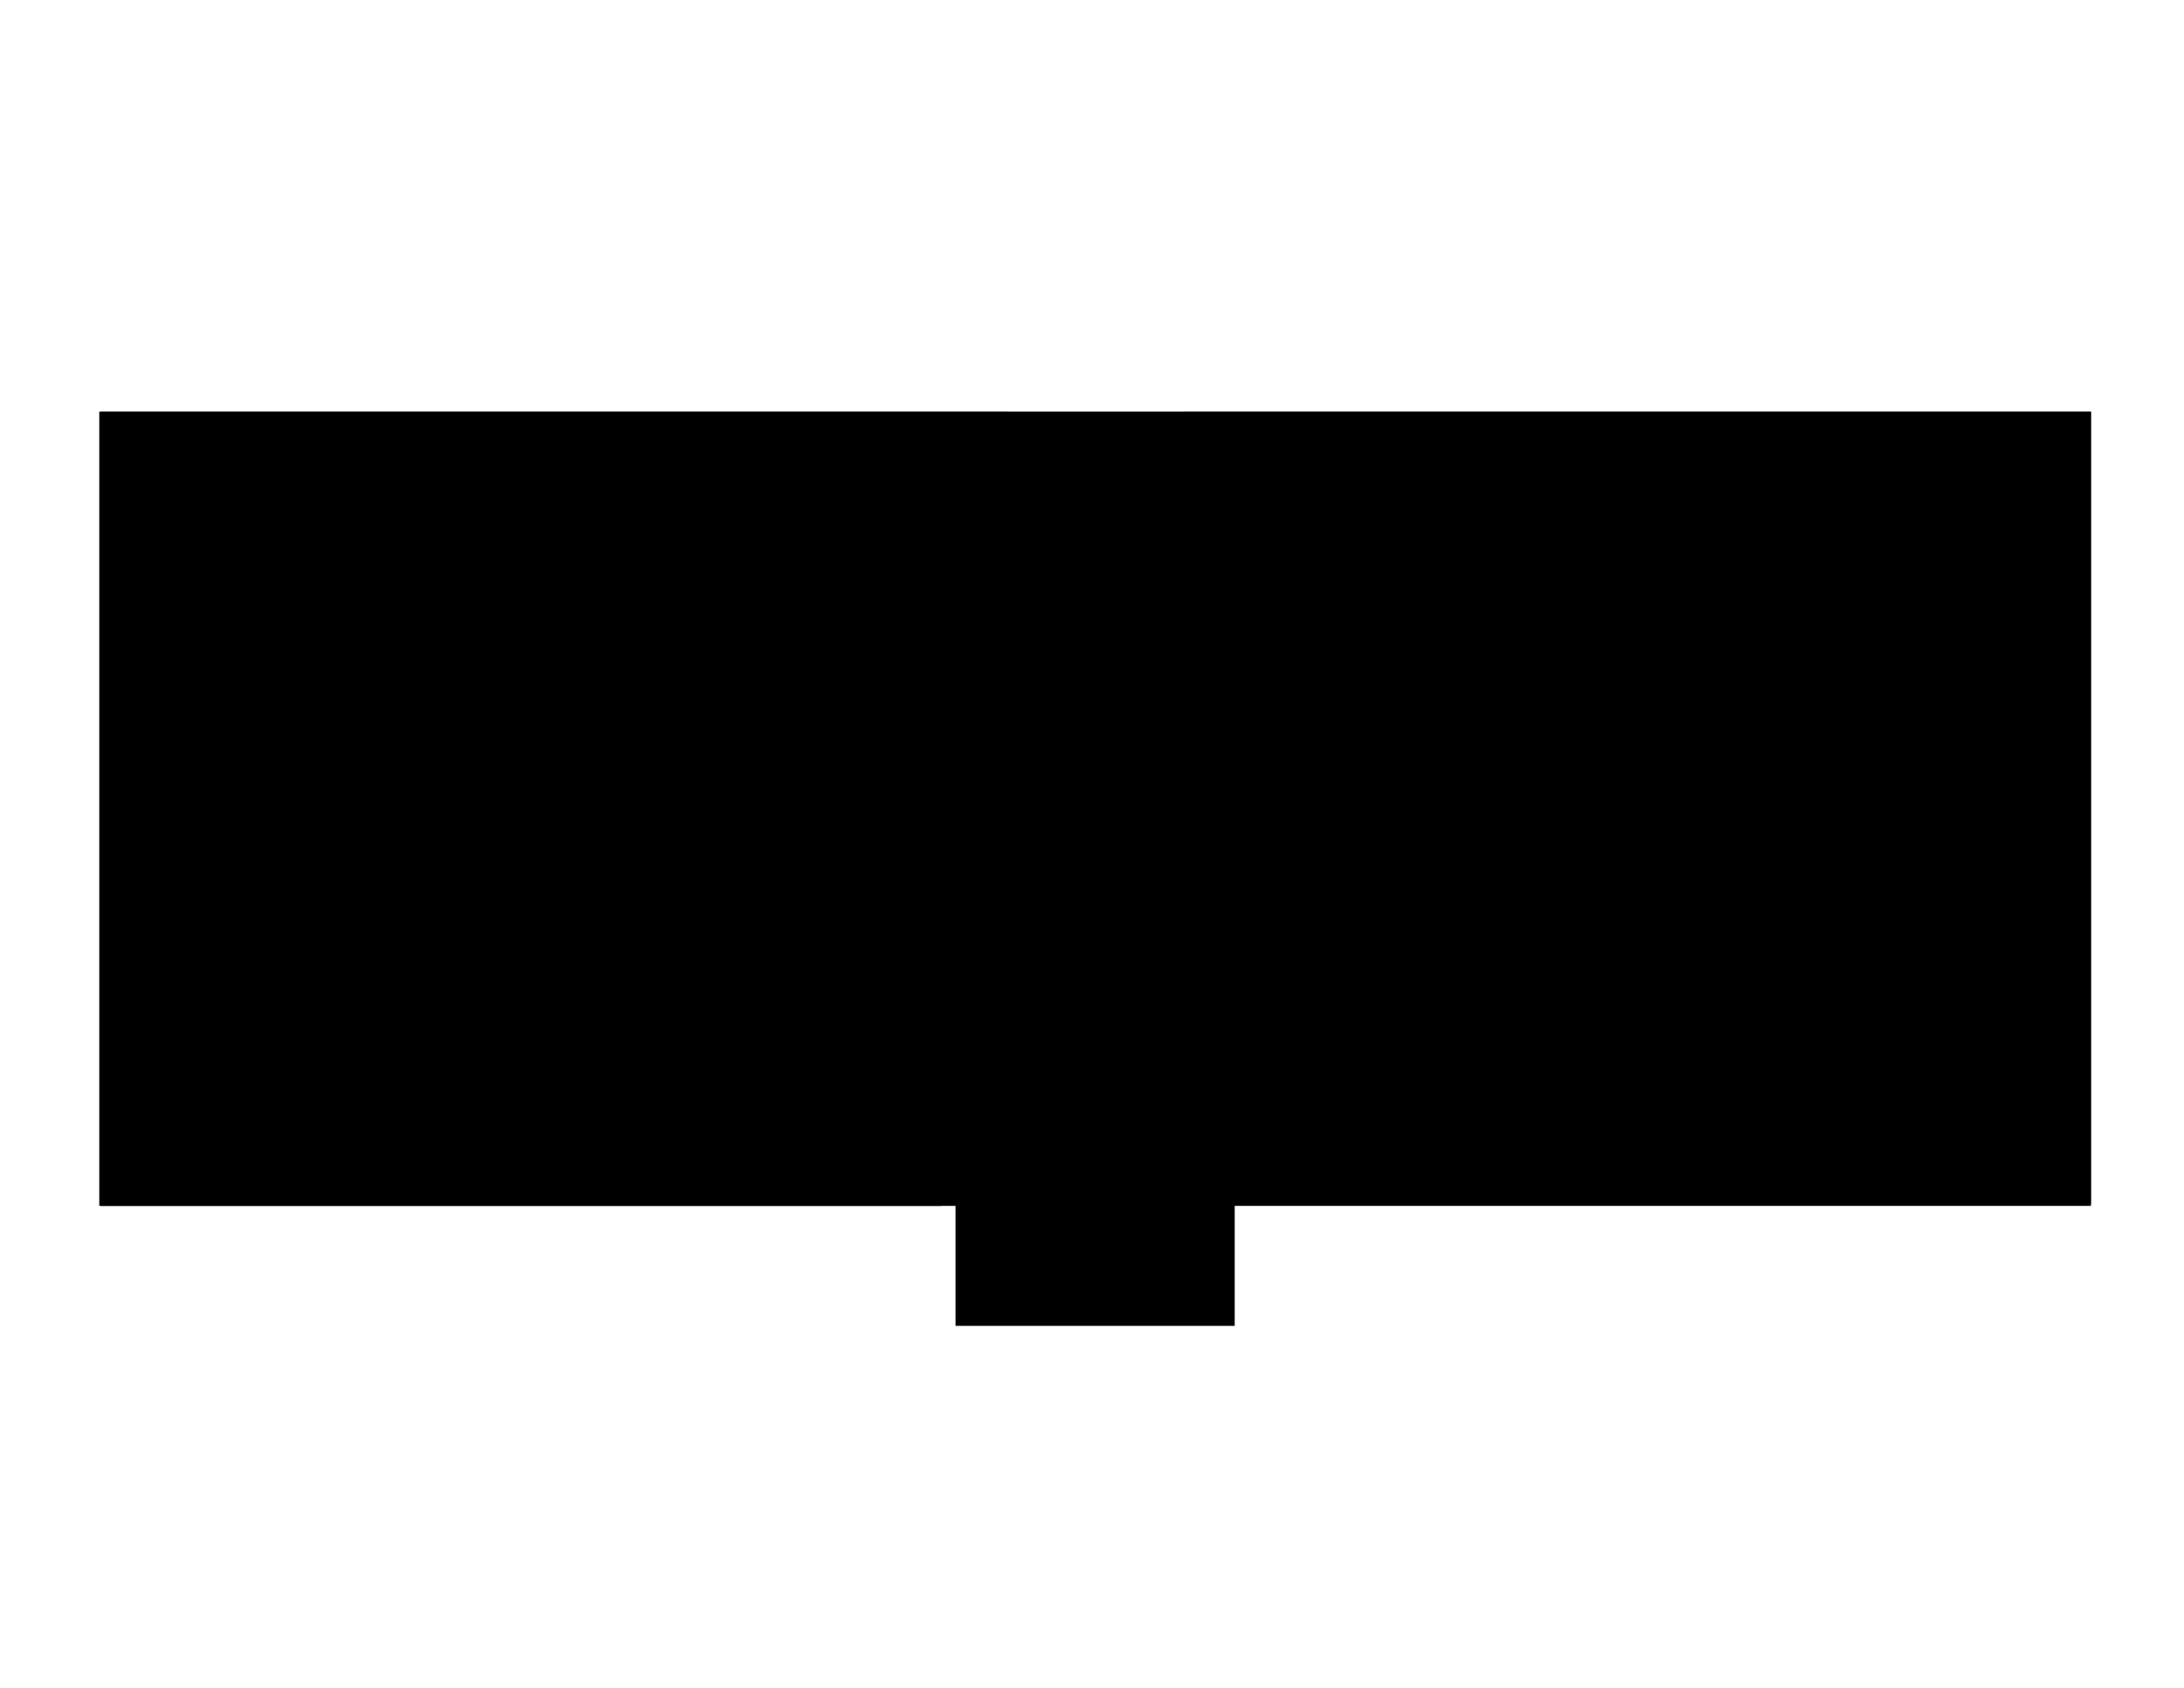
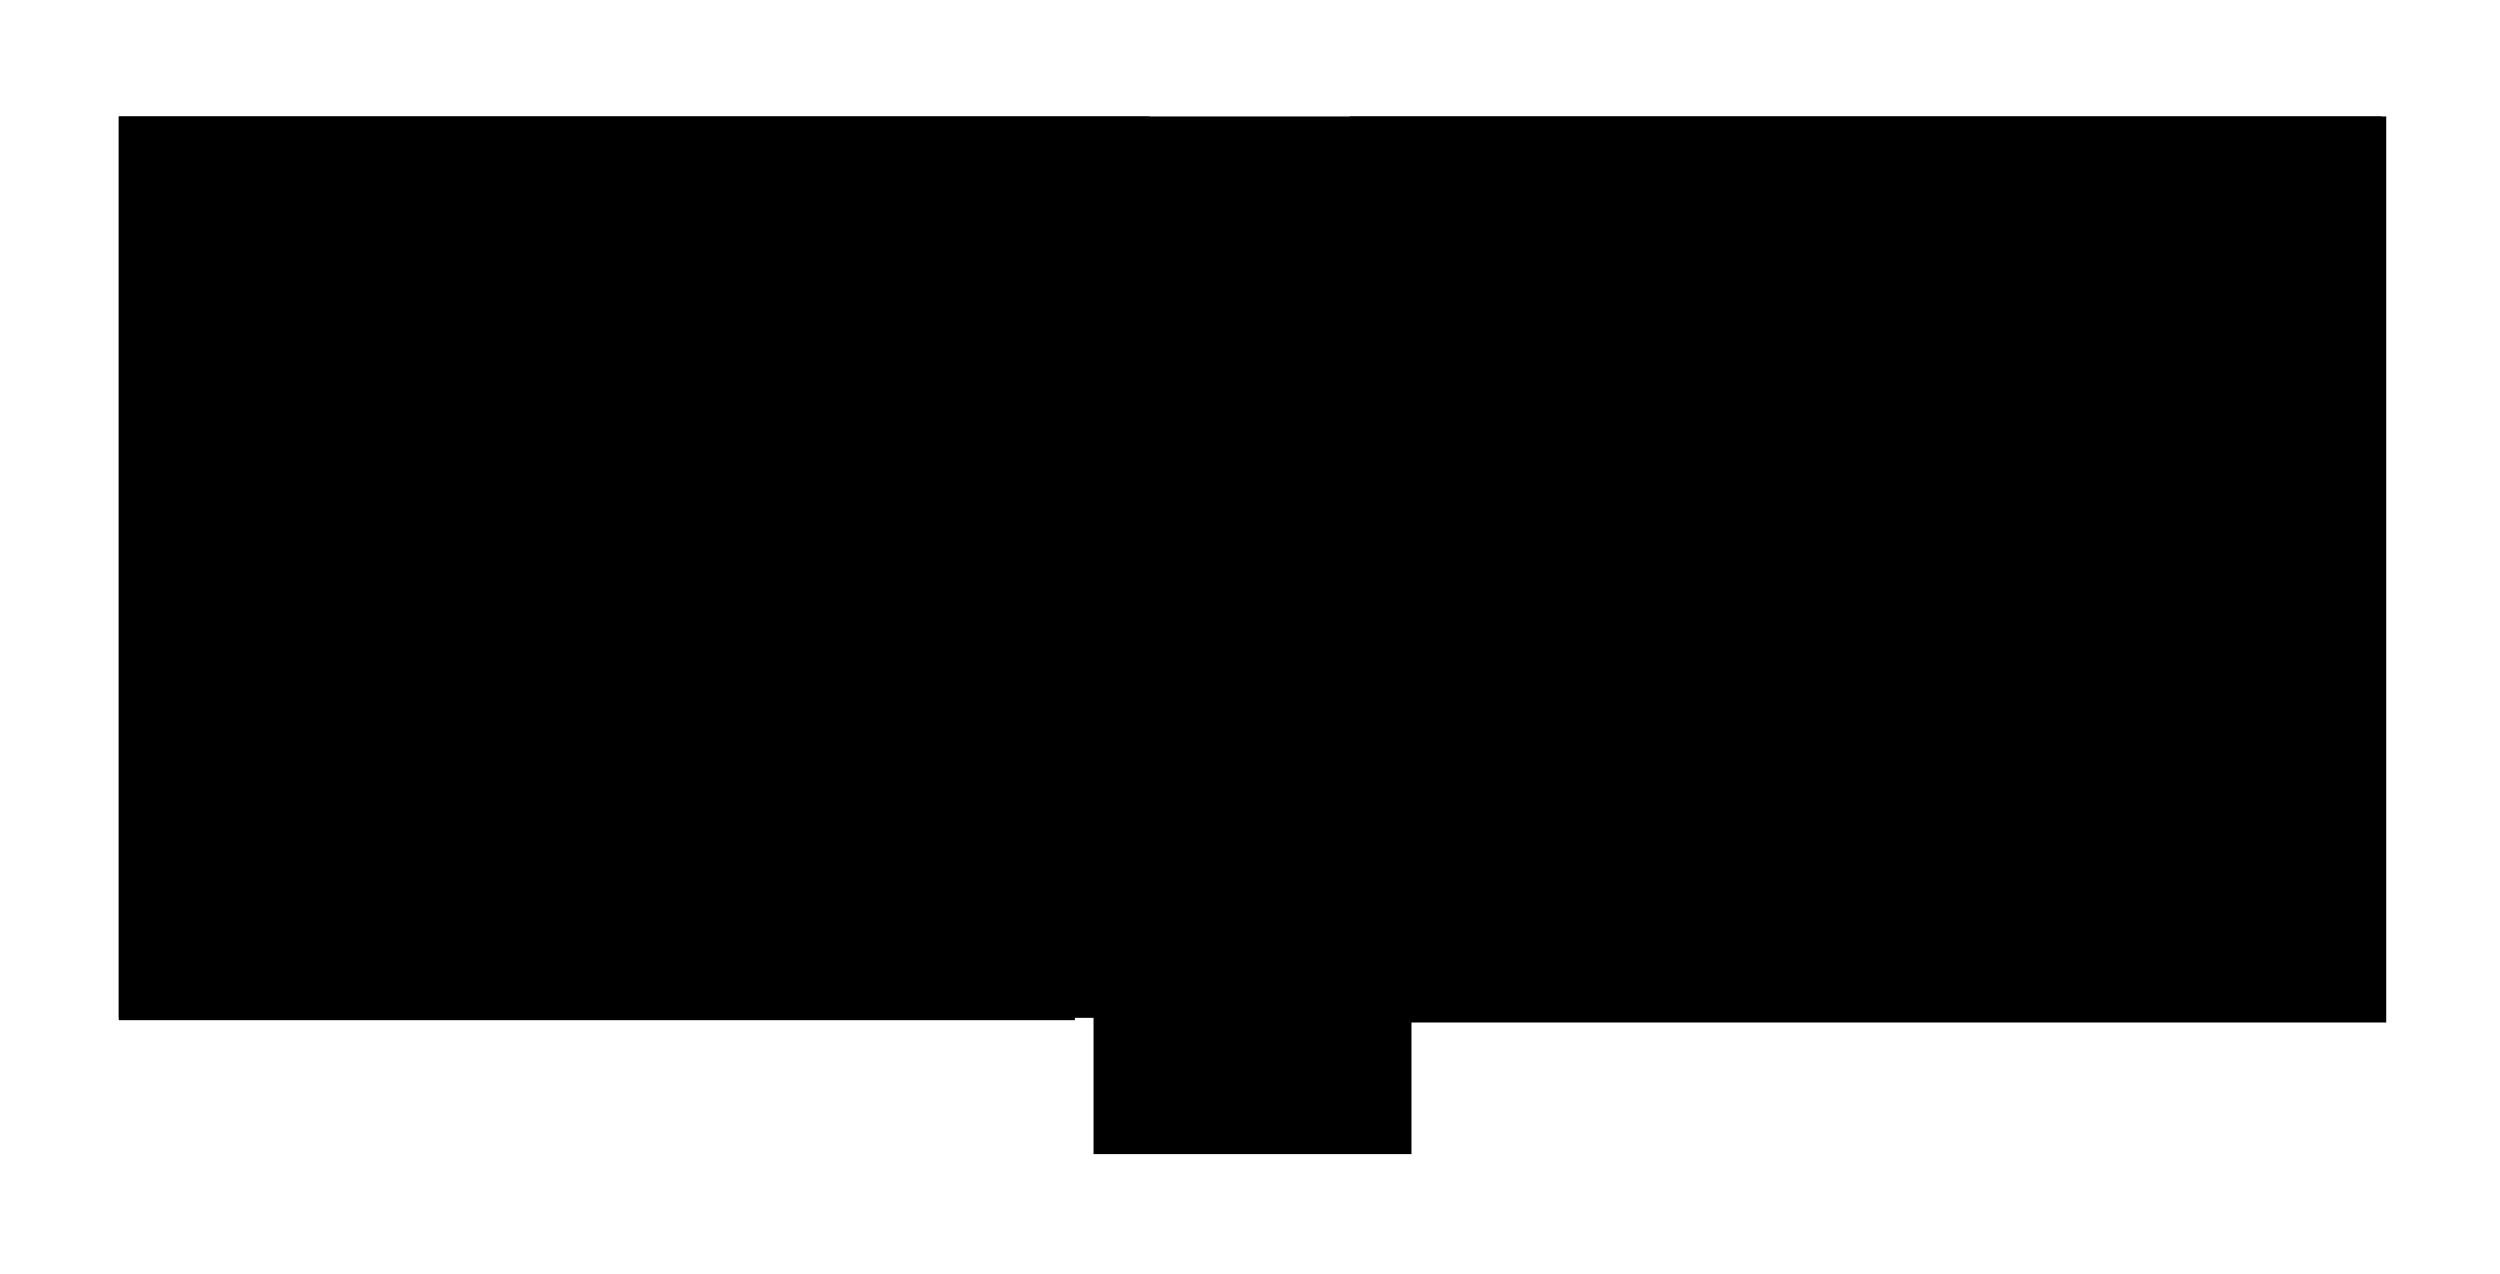
- <svg xmlns="http://www.w3.org/2000/svg" version="1.1" id="svg1" viewBox="0 0 1056 816">
-   <path d="M48 199v384h414v58h135v-58h414V199H48Z" id="floor" />
-   <path d="M49 199v384h406V271h32v-72H49Z" id="_104" />
-   <path d="M572 199v72h32v86h16v68h-15v157h406V199H572Z" id="_102" />
+ <svg xmlns="http://www.w3.org/2000/svg" version="1.1" id="svg1" viewBox="-100 -100 2146.7 1093.5">
+   <path d="M2 0v774h837v117h273V778h837V0Z" id="floor" />
+   <path d="M2 0v776h821V146h64V0Z" id="_104" />
+   <path d="M1059 0v149h65v627h821V0Z" id="_102" />
+   <path d="M931 777V553h85v223Z" id="_unexcavated_stair" />
</svg>
